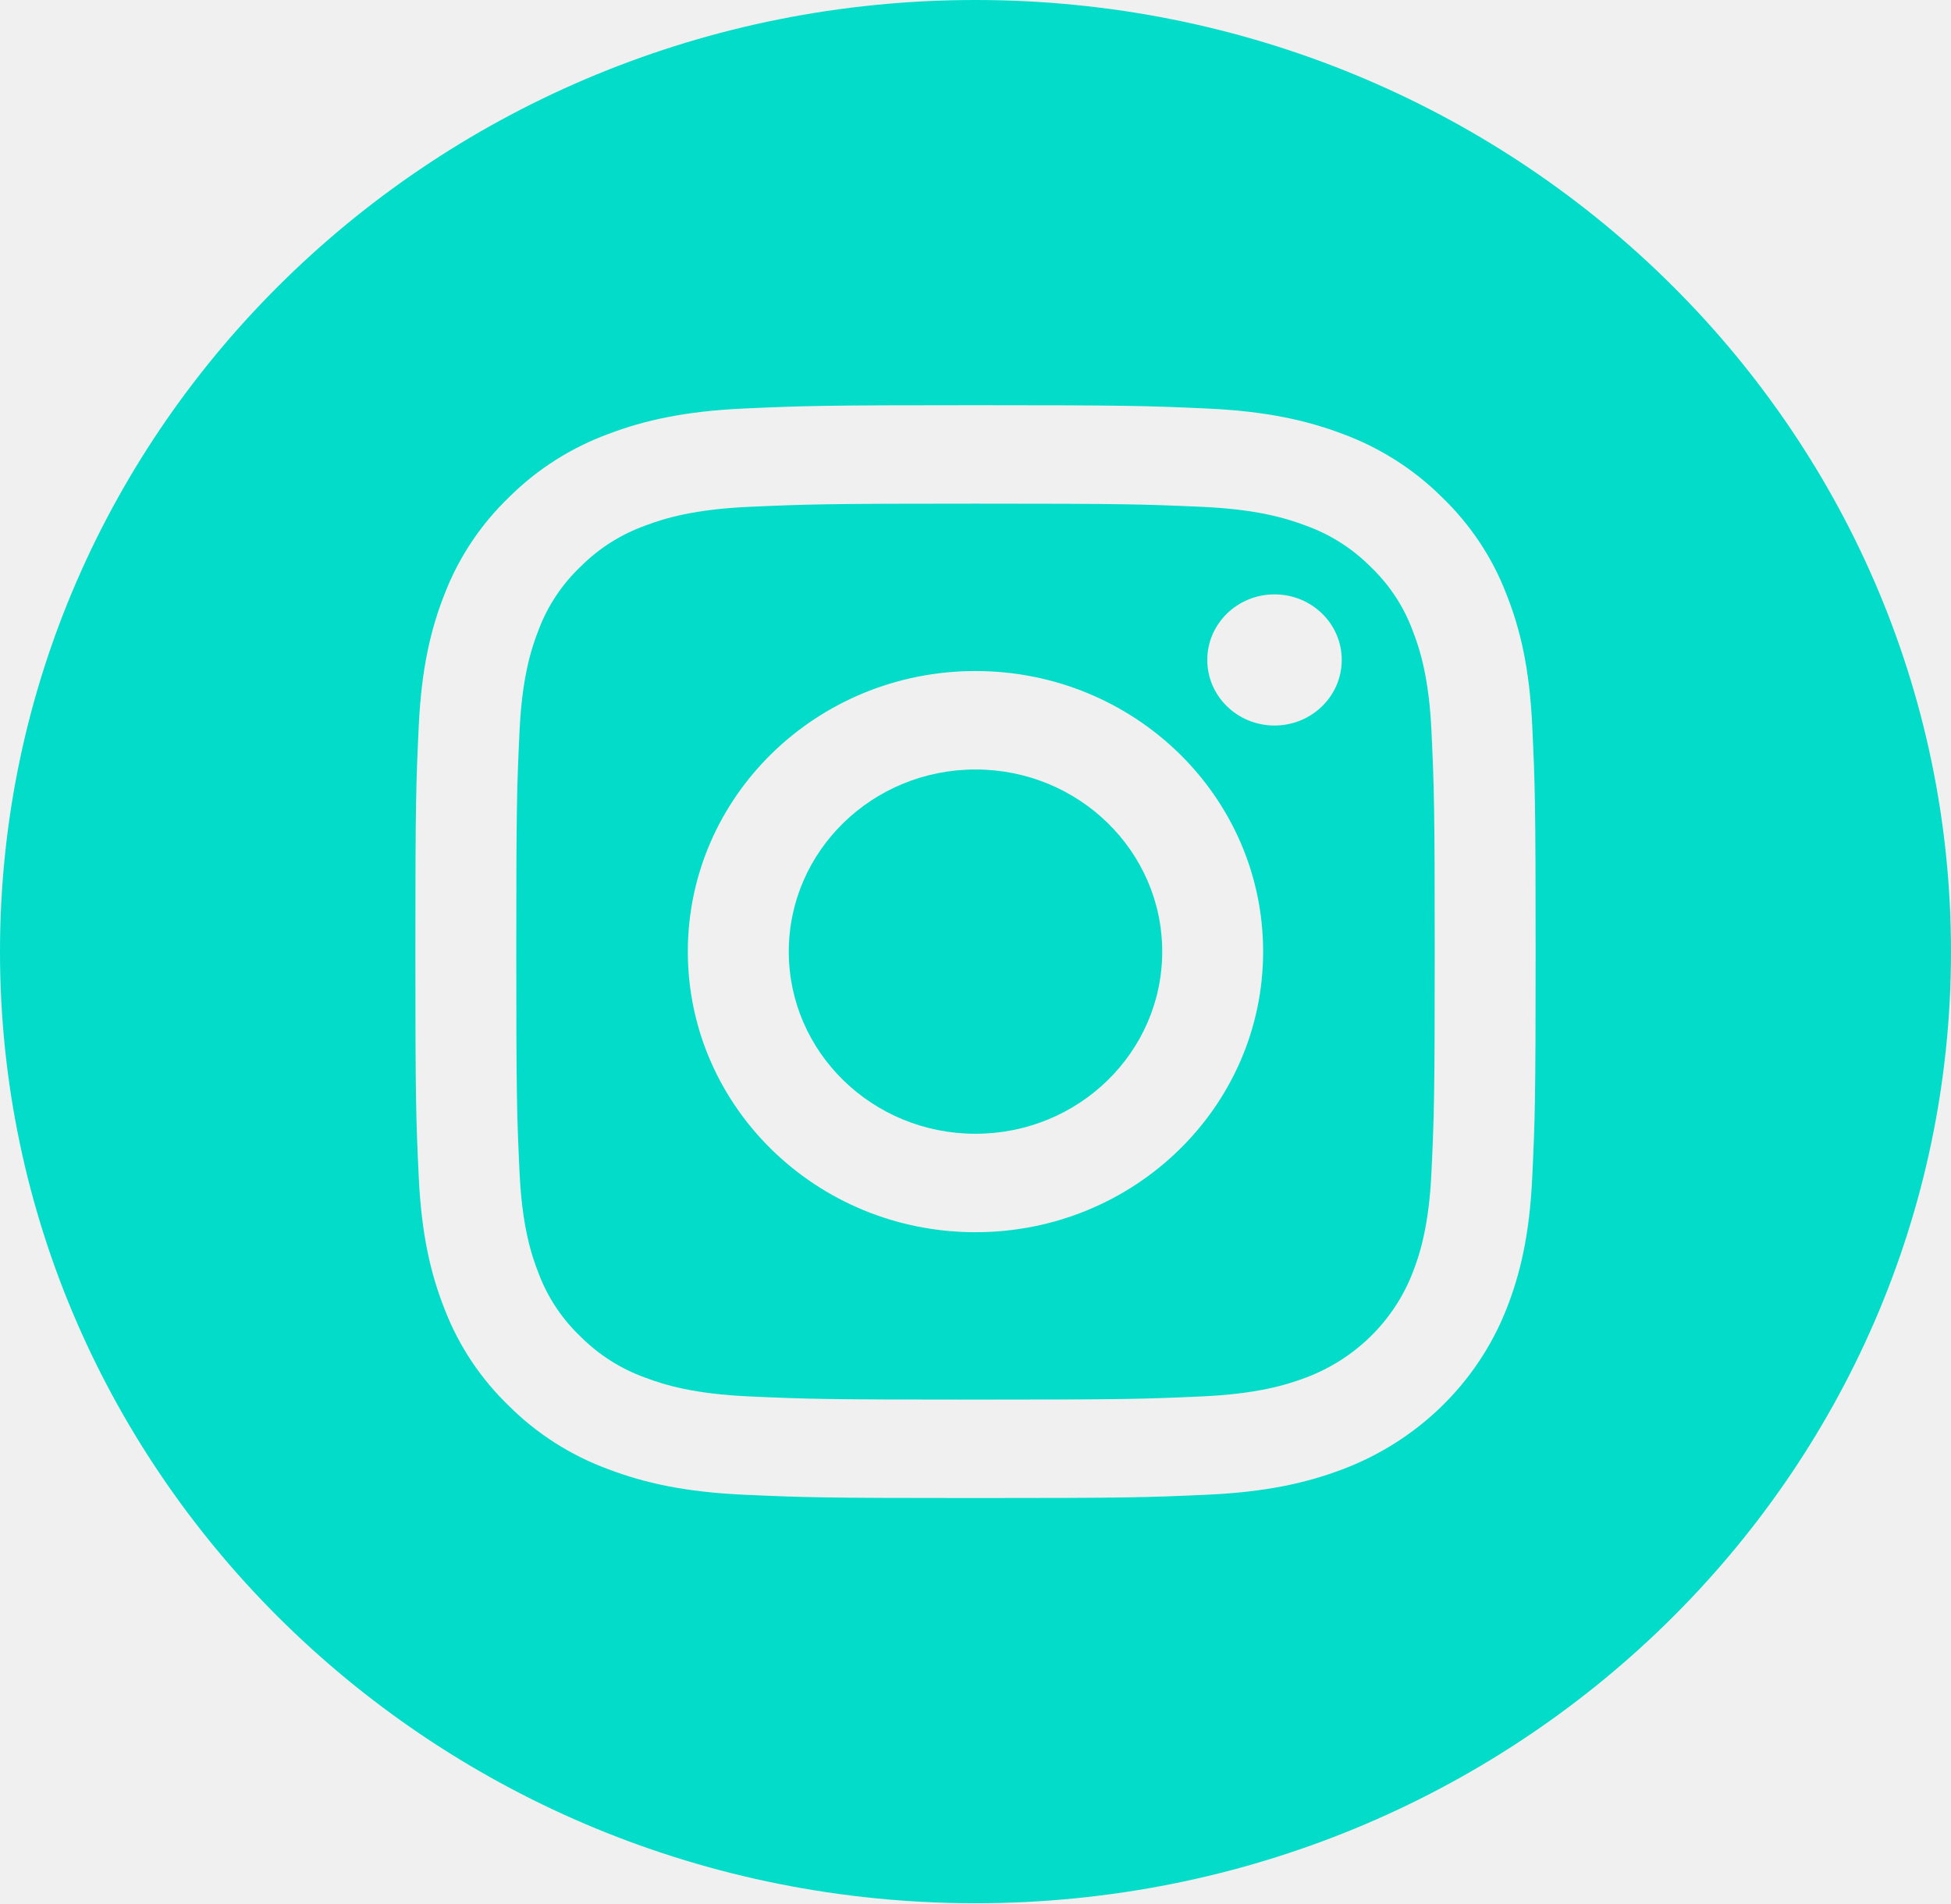
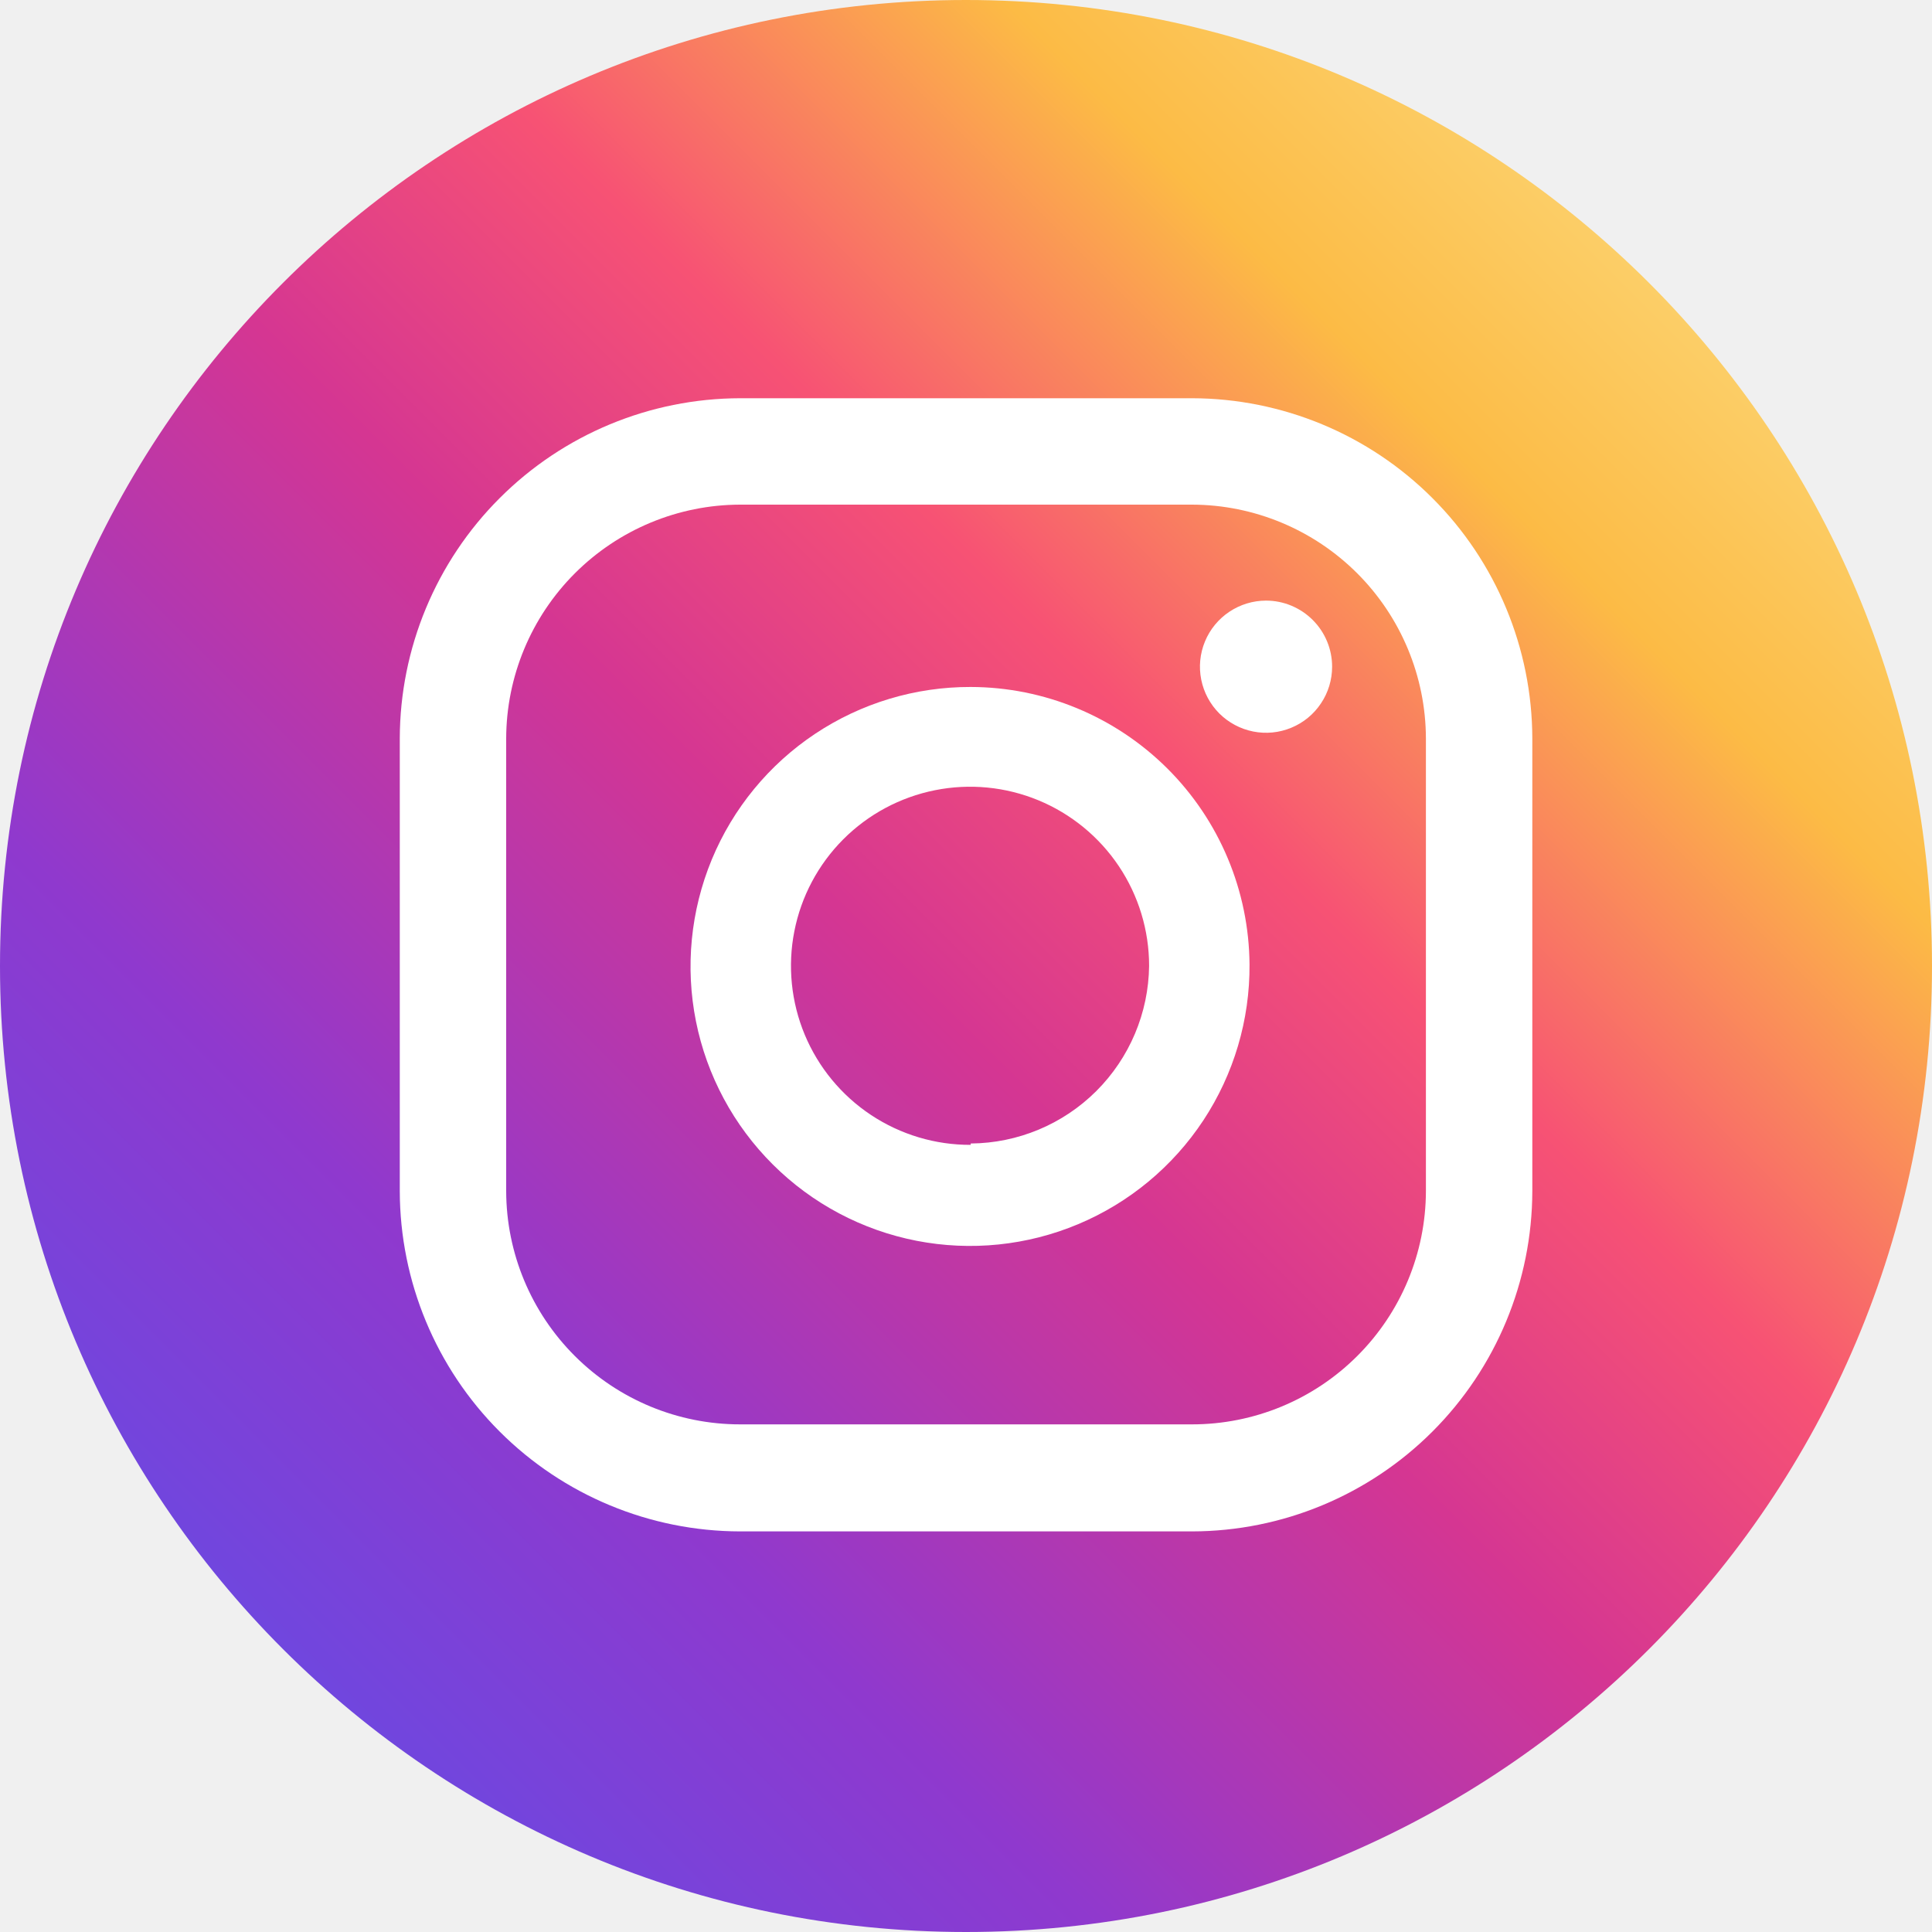
- <svg xmlns="http://www.w3.org/2000/svg" width="41" height="40" xml:space="preserve" overflow="hidden">
-   <g transform="translate(-263 -339)">
-     <path d="M23.828 20C23.828 22.114 22.114 23.828 20 23.828 17.886 23.828 16.172 22.114 16.172 20 16.172 17.886 17.886 16.172 20 16.172 22.114 16.172 23.828 17.886 23.828 20Z" fill="#03DCC8" transform="matrix(1.025 0 0 1 263 339)" />
-     <path d="M28.953 13.227C28.769 12.728 28.475 12.277 28.094 11.906 27.723 11.525 27.272 11.231 26.773 11.047 26.368 10.89 25.761 10.703 24.641 10.652 23.43 10.597 23.066 10.585 20 10.585 16.933 10.585 16.57 10.597 15.359 10.652 14.239 10.703 13.631 10.89 13.227 11.047 12.728 11.231 12.277 11.525 11.906 11.906 11.525 12.277 11.231 12.728 11.047 13.227 10.89 13.632 10.703 14.24 10.652 15.36 10.597 16.57 10.585 16.934 10.585 20 10.585 23.067 10.597 23.43 10.652 24.641 10.703 25.761 10.89 26.369 11.047 26.773 11.231 27.272 11.525 27.723 11.906 28.094 12.277 28.475 12.728 28.769 13.227 28.953 13.631 29.11 14.239 29.297 15.359 29.348 16.57 29.404 16.933 29.415 20 29.415 23.067 29.415 23.43 29.404 24.64 29.348 25.76 29.297 26.368 29.11 26.773 28.953 27.775 28.567 28.566 27.775 28.953 26.773 29.11 26.369 29.297 25.761 29.348 24.641 29.403 23.43 29.415 23.067 29.415 20 29.415 16.934 29.403 16.57 29.348 15.36 29.297 14.24 29.11 13.632 28.953 13.227ZM20 25.897C16.743 25.897 14.102 23.257 14.102 20 14.102 16.743 16.743 14.103 20 14.103 23.257 14.103 25.897 16.743 25.897 20 25.897 23.257 23.257 25.897 20 25.897ZM26.13 15.248C25.369 15.248 24.752 14.631 24.752 13.87 24.752 13.109 25.369 12.492 26.13 12.492 26.892 12.492 27.509 13.108 27.509 13.87 27.508 14.631 26.892 15.248 26.13 15.248Z" fill="#03DCC8" transform="matrix(1.025 0 0 1 263 339)" />
-     <path d="M20 0C8.956 0 0 8.956 0 20 0 31.044 8.956 40 20 40 31.044 40 40 31.044 40 20 40 8.956 31.044 0 20 0ZM31.415 24.735C31.36 25.957 31.165 26.792 30.881 27.523 30.285 29.065 29.065 30.285 27.523 30.881 26.792 31.165 25.957 31.359 24.735 31.415 23.511 31.471 23.119 31.484 20 31.484 16.881 31.484 16.49 31.471 15.265 31.415 14.043 31.359 13.208 31.165 12.478 30.881 11.711 30.593 11.017 30.141 10.443 29.557 9.859 28.983 9.407 28.289 9.119 27.523 8.835 26.792 8.641 25.957 8.585 24.735 8.529 23.51 8.516 23.119 8.516 20 8.516 16.881 8.529 16.49 8.585 15.265 8.64 14.043 8.835 13.208 9.118 12.477 9.407 11.711 9.859 11.017 10.443 10.443 11.017 9.859 11.711 9.407 12.477 9.119 13.208 8.835 14.043 8.641 15.265 8.585 16.49 8.529 16.881 8.516 20 8.516 23.119 8.516 23.51 8.529 24.735 8.585 25.957 8.641 26.792 8.835 27.523 9.118 28.289 9.407 28.983 9.859 29.557 10.443 30.141 11.017 30.593 11.711 30.881 12.477 31.166 13.208 31.36 14.043 31.415 15.265 31.471 16.49 31.484 16.881 31.484 20 31.484 23.119 31.471 23.51 31.415 24.735Z" fill="#03DCC8" transform="matrix(1.025 0 0 1 263 339)" />
-   </g>
+ <svg xmlns="http://www.w3.org/2000/svg" width="40" height="40" viewBox="0 0 40 40" fill="none">
+   <path d="M20 40C31.046 40 40 31.046 40 20C40 8.954 31.046 0 20 0C8.954 0 0 8.954 0 20C0 31.046 8.954 40 20 40Z" fill="url(#paint0_linear_1112_3799)" />
+   <path d="M26.212 12.435C25.941 12.435 25.677 12.516 25.452 12.666C25.227 12.816 25.051 13.03 24.948 13.28C24.844 13.53 24.817 13.805 24.87 14.07C24.923 14.336 25.053 14.579 25.244 14.771C25.436 14.962 25.68 15.092 25.945 15.145C26.21 15.198 26.485 15.171 26.735 15.067C26.985 14.964 27.199 14.789 27.349 14.563C27.5 14.339 27.58 14.074 27.58 13.803C27.58 13.441 27.436 13.093 27.179 12.836C26.922 12.58 26.575 12.435 26.212 12.435Z" fill="white" />
+   <path d="M20.097 14.223C18.95 14.22 17.828 14.558 16.874 15.194C15.92 15.83 15.176 16.735 14.737 17.795C14.299 18.854 14.184 20.02 14.409 21.145C14.634 22.27 15.189 23.302 16.002 24.111C16.814 24.92 17.849 25.469 18.975 25.689C20.1 25.908 21.266 25.789 22.323 25.345C23.381 24.901 24.282 24.153 24.914 23.196C25.545 22.238 25.878 21.115 25.87 19.968C25.859 18.443 25.247 16.984 24.166 15.908C23.084 14.832 21.622 14.226 20.097 14.223V14.223ZM20.097 23.703C19.363 23.706 18.645 23.49 18.034 23.085C17.422 22.679 16.945 22.101 16.662 21.424C16.38 20.747 16.304 20.001 16.446 19.281C16.587 18.561 16.939 17.899 17.457 17.379C17.975 16.859 18.636 16.505 19.355 16.361C20.075 16.216 20.821 16.289 21.499 16.569C22.177 16.849 22.757 17.325 23.165 17.934C23.573 18.544 23.791 19.262 23.791 19.996C23.78 20.971 23.387 21.902 22.696 22.591C22.005 23.279 21.072 23.668 20.097 23.675V23.703Z" fill="white" />
+   <path d="M24.68 31.706H15.322C13.455 31.703 11.665 30.959 10.345 29.639C9.024 28.318 8.281 26.528 8.277 24.661V15.29C8.281 13.423 9.024 11.633 10.345 10.313C11.665 8.992 13.455 8.249 15.322 8.245H24.68C26.547 8.249 28.337 8.992 29.657 10.313C30.978 11.633 31.721 13.423 31.725 15.29V24.661C31.721 26.528 30.978 28.318 29.657 29.639C28.337 30.959 26.547 31.703 24.68 31.706V31.706ZM15.322 10.448C14.039 10.451 12.81 10.963 11.902 11.87C10.995 12.777 10.483 14.007 10.48 15.29V24.661C10.483 25.943 10.995 27.171 11.903 28.076C12.811 28.982 14.04 29.49 15.322 29.49H24.68C25.962 29.49 27.191 28.982 28.099 28.076C29.007 27.171 29.519 25.943 29.522 24.661V15.29C29.519 14.007 29.007 12.777 28.1 11.87C27.192 10.963 25.963 10.451 24.68 10.448H15.322Z" fill="white" />
+   <defs>
+     <linearGradient id="paint0_linear_1112_3799" x1="38.235" y1="2.353" x2="2.353" y2="38.235" gradientUnits="userSpaceOnUse">
+       <stop stop-color="#FBE18A" />
+       <stop offset="0.21" stop-color="#FCBB45" />
+       <stop offset="0.38" stop-color="#F75274" />
+       <stop offset="0.52" stop-color="#D53692" />
+       <stop offset="0.74" stop-color="#8F39CE" />
+       <stop offset="1" stop-color="#5B4FE9" />
+     </linearGradient>
+   </defs>
</svg>
